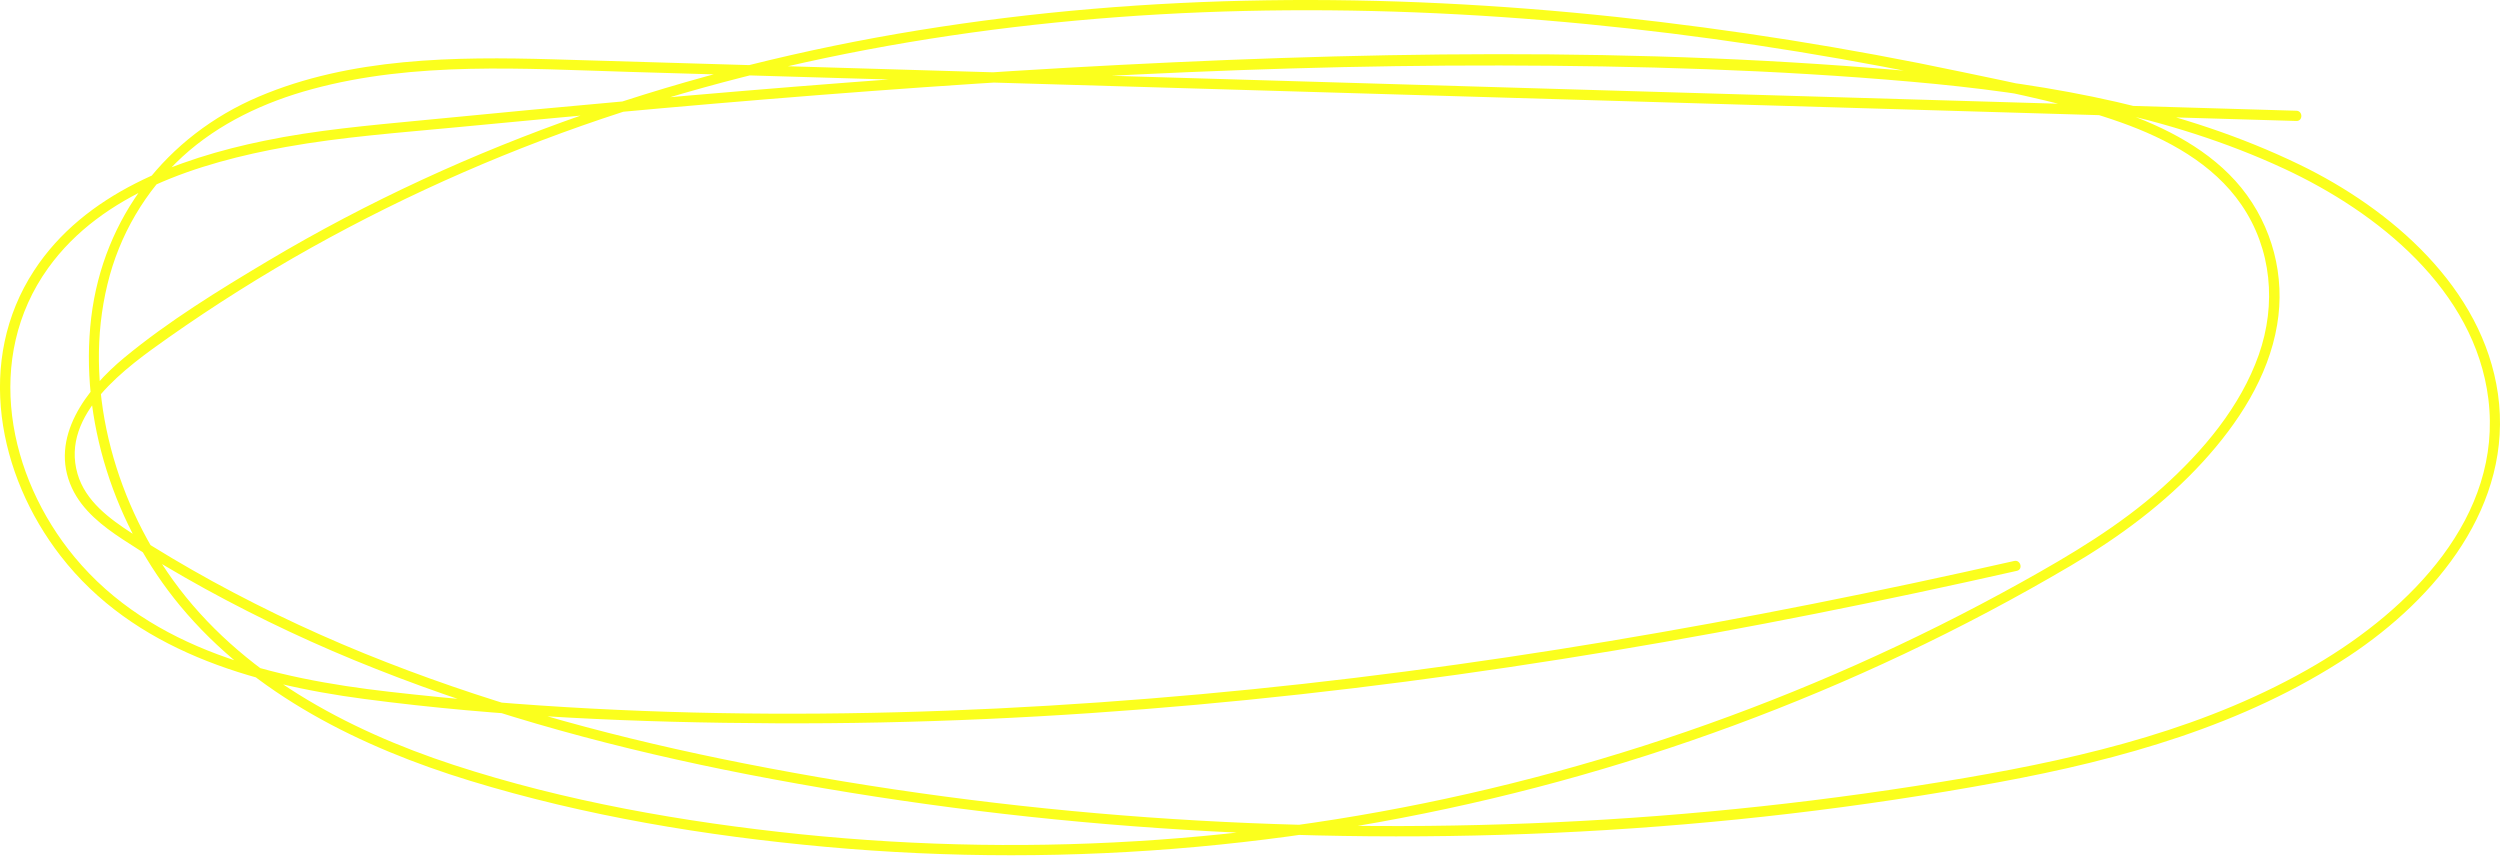
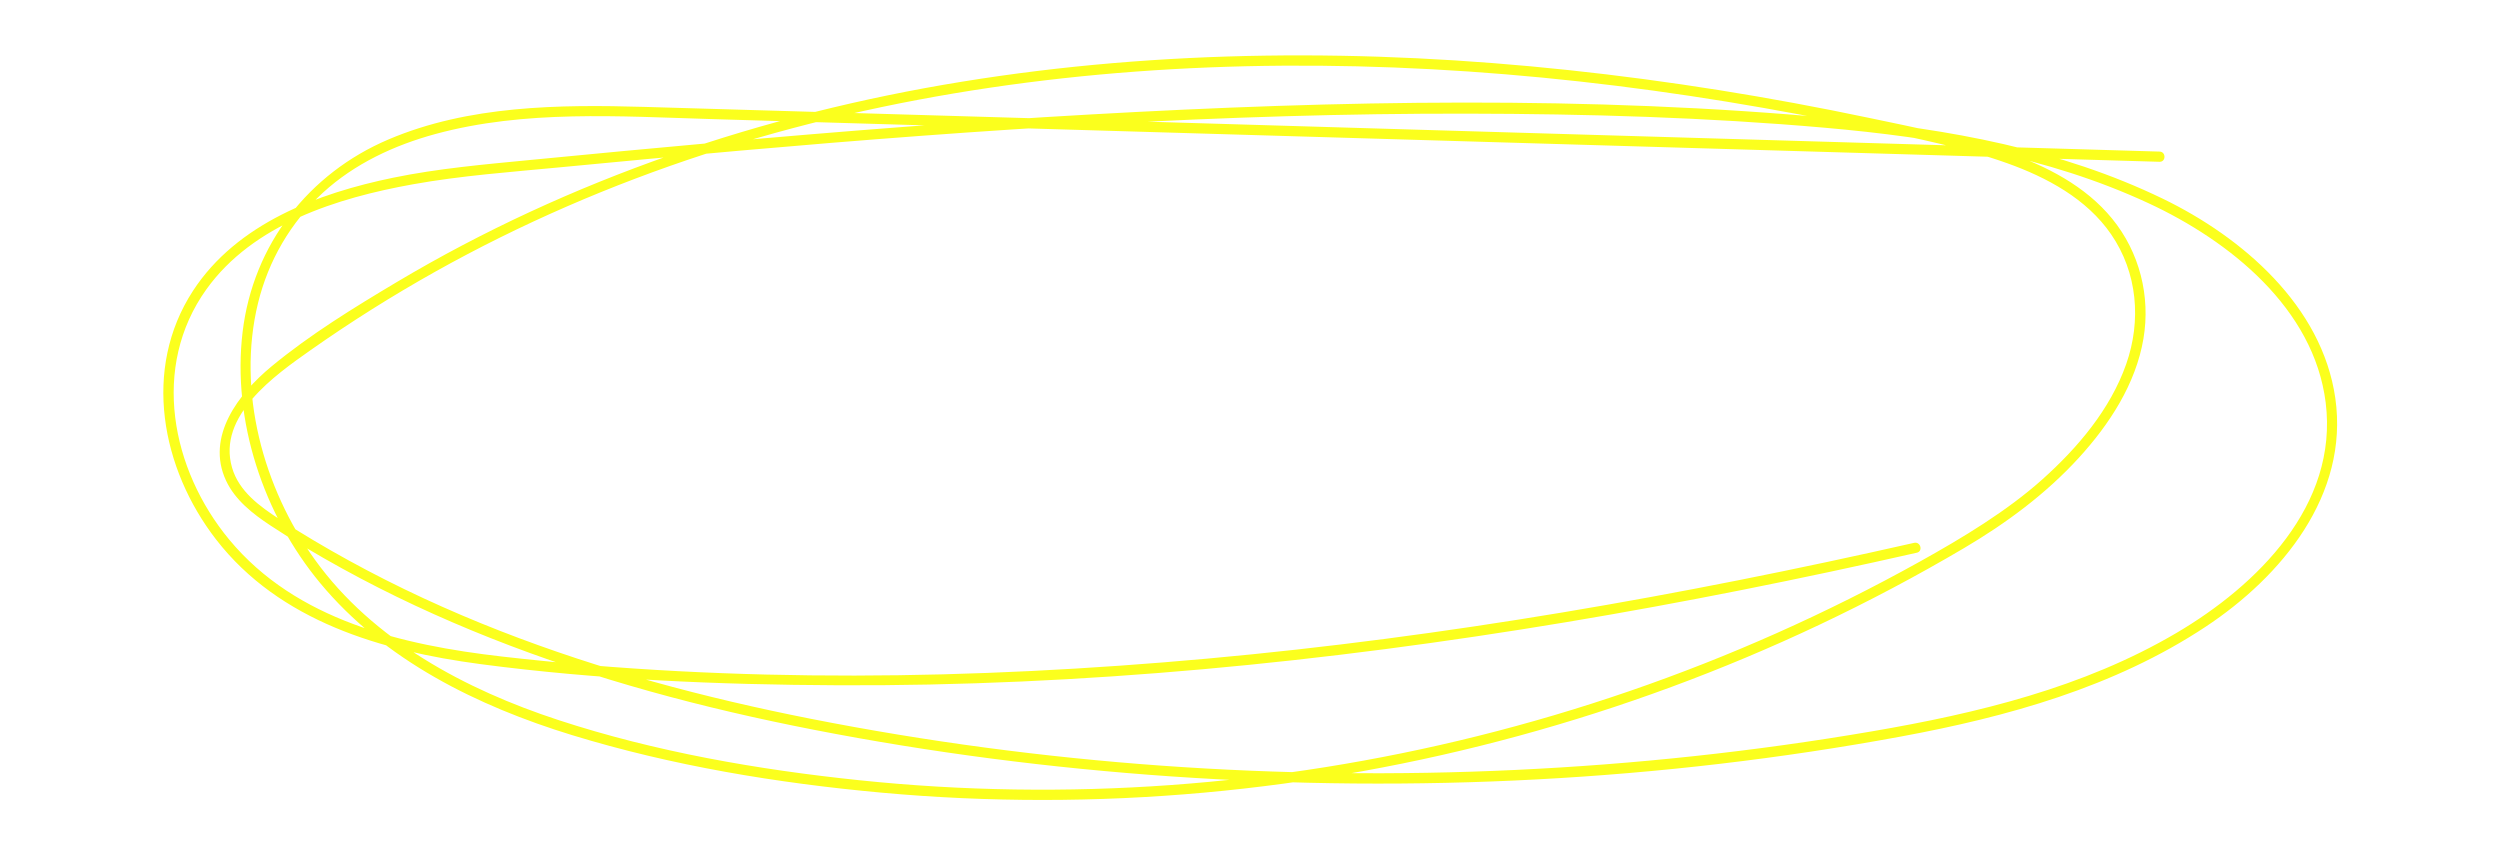
- <svg xmlns="http://www.w3.org/2000/svg" id="Layer_1" data-name="Layer 1" viewBox="0 0 1221.59 417.94">
+ <svg xmlns="http://www.w3.org/2000/svg" id="Layer_1" viewBox="0 0 1221.59 417.94">
  <defs>
    <style>.cls-1{fill:#fbff1d;}</style>
  </defs>
-   <path class="cls-1" d="M1122.11,54.11l-426-12.56q-213-6.28-426-12.57c-48-1.37-98.74-.85-143.65,18.23-45.17,19.2-76,59-81.88,107.9C38.62,205,56.19,257.64,88,296c36,43.44,88.53,69.22,141.55,85.47,56.29,17.25,115.35,27,173.9,32.33a1001.41,1001.41,0,0,0,181.27,0,1027,1027,0,0,0,345.71-94.27q41.7-19.71,81.48-43.16c23.66-13.95,45.9-30.37,64.5-50.7,17.14-18.75,32-41.43,36.27-66.89a84.09,84.09,0,0,0-17.47-67c-15-18.42-37-29.6-59-37.29-25.16-8.77-51.67-13.9-77.7-19.37A1694.13,1694.13,0,0,0,789.82,8.27c-113.3-12.06-228.38-11.79-341,6.52C337.21,32.93,228.34,69.47,131,127.46c-24.07,14.34-48.69,29.46-70.32,47.35-18.2,15.05-36.95,39.05-25.5,63.7,5.07,10.91,14.93,18.56,24.73,25,13.08,8.66,26.64,16.66,40.38,24.23a728.78,728.78,0,0,0,83.43,39.12c58.59,23.23,119.74,39.46,181.54,51.52a1639.51,1639.51,0,0,0,201.11,26.26c136.69,9.44,275.26,2.51,410.06-22.38,59.89-11.06,120.05-27.76,171.36-61.68,42.6-28.18,80.52-73.86,72.79-128.14-7.38-51.82-52.24-90.37-96.94-112-57.18-27.67-120.36-39.08-183.15-45-139.12-13-280-10.15-419.38-2.31C450.82,37.16,380.62,42.71,310.49,49q-52.31,4.68-104.57,9.81c-25.75,2.5-51.54,4.73-76.92,10-42.27,8.7-87.71,25.63-112.33,63.37C-12,176-1.13,232,29.62,271.66c35.56,45.9,93,62.55,148.24,69.86,66.44,8.8,134,11.59,201,11.91,137.28.65,274.35-12.92,409.67-35.5,66.05-11,131.72-24.24,197-39,3.14-.71,1.81-5.54-1.33-4.82-131,29.68-263.64,53-397.49,65.11C455.13,351.12,321.49,353.1,190.06,338,134,331.6,74.06,317.65,36.4,272.18,3.67,232.66-7.88,174.74,23.51,131c26.37-36.75,73.74-51.55,116.25-59.2,27.41-4.93,55.29-6.92,83-9.58q50.47-4.86,101-9.37C459.85,40.81,596.39,31.74,733.11,32c67,.12,134.11,2.06,200.83,7.93,62.24,5.47,125.12,16,182.19,42.51,45.6,21.18,93.19,59.23,99.77,112.48,7.13,57.75-38.48,102.92-84.2,129.84-52.2,30.74-111.93,45.15-171.1,55.3a1646.72,1646.72,0,0,1-200.47,21.72C627.48,408,493.75,398.72,363.43,373c-59.31-11.71-118-27.32-174.38-49.33A721.2,721.2,0,0,1,103.76,284c-13.31-7.32-26.4-15.06-39.14-23.32-11.12-7.22-22.85-15.77-26.73-29.12C29.37,202.23,62,179.31,82.24,165a802.94,802.94,0,0,1,69.92-44A849.25,849.25,0,0,1,303.9,54.82c104.73-34.17,215-49,325-49.78,111.57-.8,223,12.54,332.07,35.69,25.3,5.37,51.06,10.41,75.47,19.12,22.44,8,45,20.08,58.77,40.17,14.9,21.7,17.15,48.75,8.53,73.3-9,25.53-27.3,47.15-47.21,65-20.83,18.64-44.68,32.79-69,46.32Q948.2,306.5,907,324.84a1020.51,1020.51,0,0,1-168.21,57.91,1008.63,1008.63,0,0,1-347.7,24.88c-57.09-5.94-114.86-16-169.51-33.89-52.21-17.12-104.3-44.8-137.08-90.32-29.21-40.57-44-95.21-32-144.5A124.13,124.13,0,0,1,89.15,76.55c17.84-16.33,40.18-26.74,63.35-33,50.34-13.69,103.58-9.94,155.1-8.42l204.54,6L923.63,53.26l198.48,5.85c3.22.1,3.22-4.9,0-5Z" />
+   <path class="cls-1" d="M1055.26,74.07l-370.2-10.92c-123.4-3.64-246.8-7.38-370.2-10.92-41.76-1.2-85.91-.73-124.99,15.89s-66.2,51.4-71.32,94.05c-5.2,43.38,10.17,89.28,37.85,122.68,31.32,37.79,77.03,60.22,123.15,74.36,48.94,15,100.3,23.46,151.2,28.11,52.37,4.78,105.16,4.74,157.52,0,104.02-9.42,206.16-37.31,300.58-81.96,24.15-11.42,47.79-23.94,70.8-37.51,20.58-12.13,39.93-26.42,56.11-44.11,14.93-16.33,27.87-36.09,31.61-58.27,3.5-20.79-1.92-42.2-15.27-58.58-13.08-16.05-32.23-25.79-51.46-32.49-21.87-7.62-44.9-12.08-67.52-16.83-48.45-10.18-97.39-18.08-146.63-23.32-98.49-10.48-198.52-10.24-296.42,5.67-97,15.77-191.64,47.54-276.25,97.95-20.94,12.48-42.36,25.63-61.18,41.2-15.94,13.19-32.24,34.19-22.2,55.75,4.44,9.53,13.04,16.22,21.6,21.88,11.37,7.52,23.16,14.47,35.09,21.05,23.42,12.91,47.72,24.18,72.57,34.03,50.91,20.18,104.06,34.29,157.75,44.77,57.71,11.27,116.2,18.78,174.85,22.83,118.81,8.2,239.26,2.18,356.43-19.46,52.07-9.61,104.38-24.14,148.98-53.64,37.15-24.57,70.16-64.4,63.41-111.71-6.44-45.12-45.47-78.69-84.39-97.52-49.75-24.06-104.7-34-159.32-39.12-120.9-11.33-243.35-8.83-364.43-2.01-61.09,3.44-122.09,8.26-183.03,13.72-30.3,2.71-60.59,5.59-90.87,8.53-22.41,2.18-44.85,4.12-66.93,8.66-36.82,7.58-76.37,22.35-97.81,55.22-24.95,38.25-15.52,86.99,11.26,121.58,30.96,39.99,80.98,54.5,129.1,60.87,57.73,7.65,116.47,10.07,174.66,10.35,119.32,.57,238.46-11.23,356.08-30.86,57.4-9.58,114.46-21.06,171.21-33.92,3.14-.71,1.81-5.53-1.33-4.82-113.82,25.79-229.04,46.02-345.33,56.57-114.34,10.37-230.47,12.09-344.68-1.01-48.62-5.57-100.63-17.68-133.3-57.13-28.36-34.24-38.34-84.4-11.15-122.32,22.85-31.86,63.98-44.66,100.82-51.29,23.79-4.28,47.98-6.01,72.02-8.32,29.24-2.82,58.49-5.55,87.75-8.13,118.29-10.43,236.95-18.31,355.76-18.09,58.18,.11,116.54,1.79,174.52,6.89,54.02,4.75,108.61,13.89,158.15,36.9,39.51,18.35,80.82,51.31,86.54,97.46,6.2,50.06-33.38,89.22-73.01,112.55-45.34,26.69-97.22,39.21-148.61,48.02-57.57,9.87-115.78,16.11-174.12,18.86-115.24,5.44-231.42-2.65-344.64-25.01-51.54-10.18-102.55-23.75-151.54-42.87-25.37-9.9-50.16-21.32-74.03-34.44-11.57-6.36-22.94-13.08-34.01-20.26-9.59-6.22-19.73-13.59-23.07-25.11-7.35-25.3,20.88-45.12,38.38-57.43,19.58-13.78,39.87-26.54,60.76-38.25,41.89-23.47,86.14-42.59,131.78-57.49,90.98-29.69,186.8-42.55,282.32-43.25,96.93-.7,193.74,10.89,288.48,31,21.98,4.67,44.37,9.05,65.58,16.62,19.41,6.93,38.93,17.37,50.87,34.75,12.91,18.79,14.84,42.18,7.38,63.44-7.77,22.13-23.69,40.87-40.94,56.31s-38.79,28.45-59.9,40.2c-22.78,12.68-46.12,24.34-69.94,34.95-47.1,20.99-96.06,37.81-146.1,50.29-98.46,24.56-201.1,32.11-302.05,21.6-49.59-5.16-99.76-13.87-147.22-29.44-45.28-14.85-90.49-38.85-118.92-78.33-25.33-35.19-38.21-82.56-27.81-125.31,5.06-20.78,15.98-39.6,31.77-54.06,15.46-14.15,34.82-23.16,54.9-28.63,43.72-11.89,89.95-8.63,134.7-7.31l177.74,5.24,357.58,10.55,172.48,5.09c3.22,.09,3.22-4.91,0-5h0Z" />
</svg>
